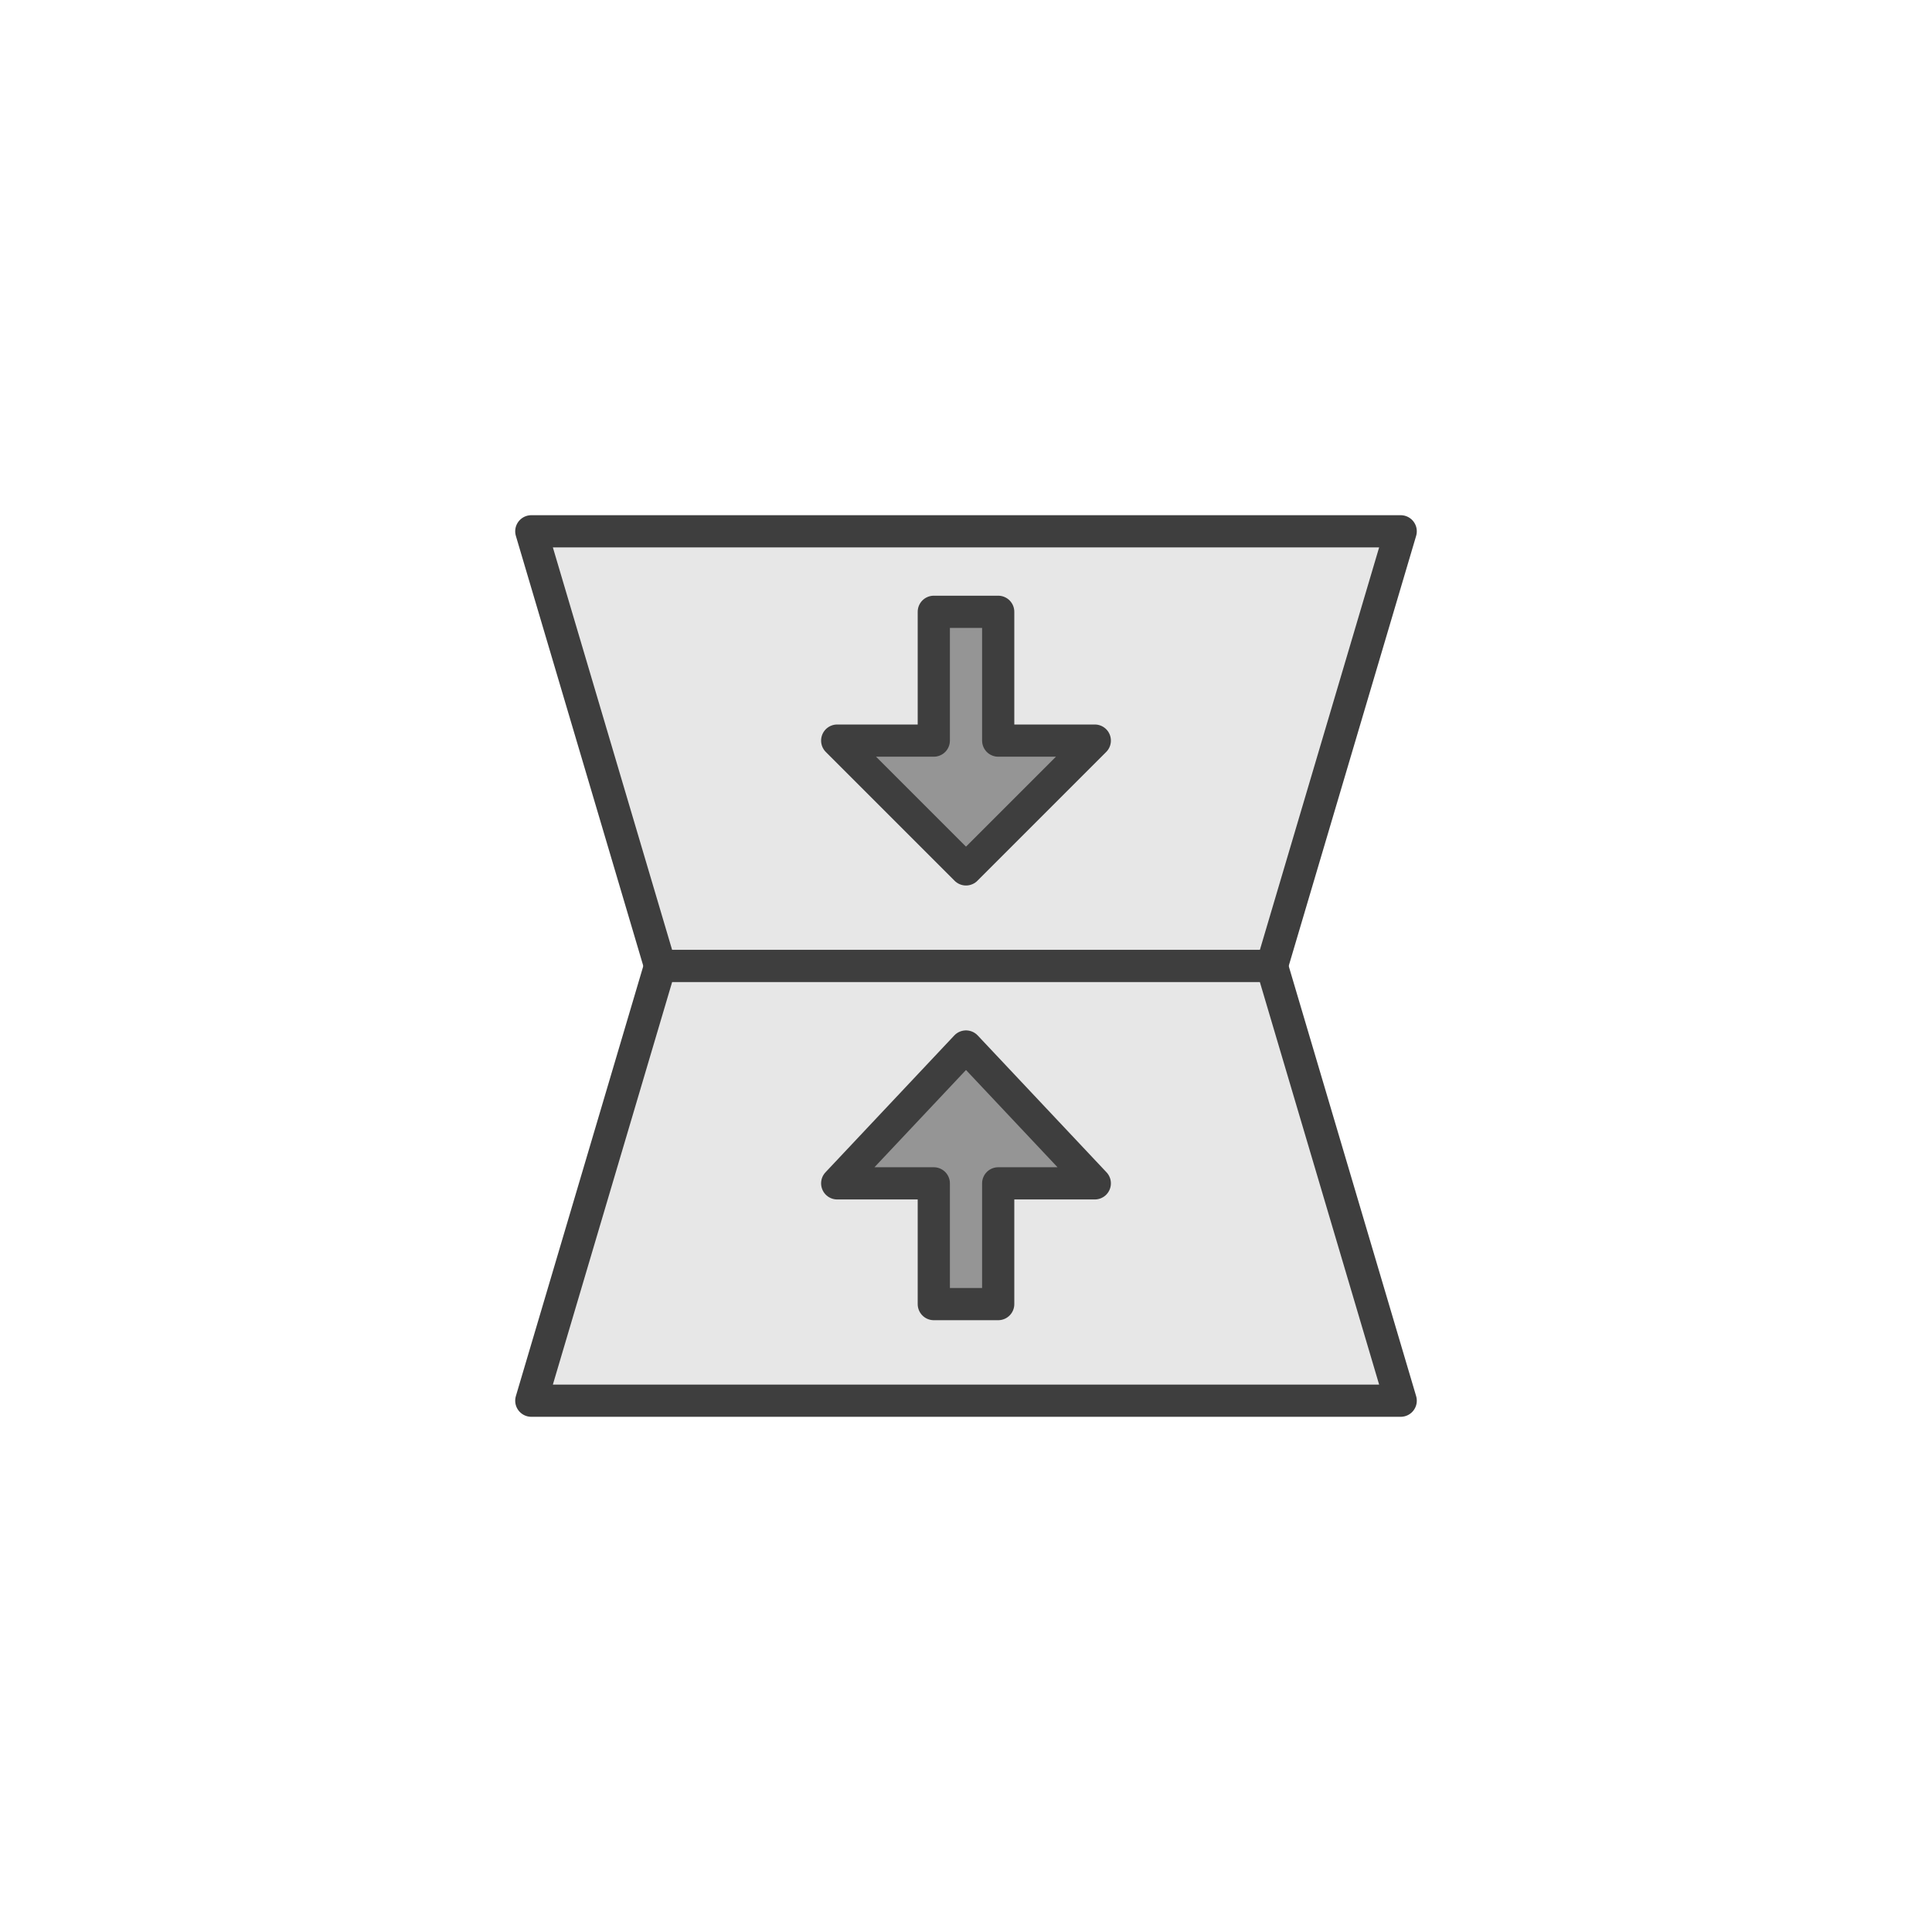
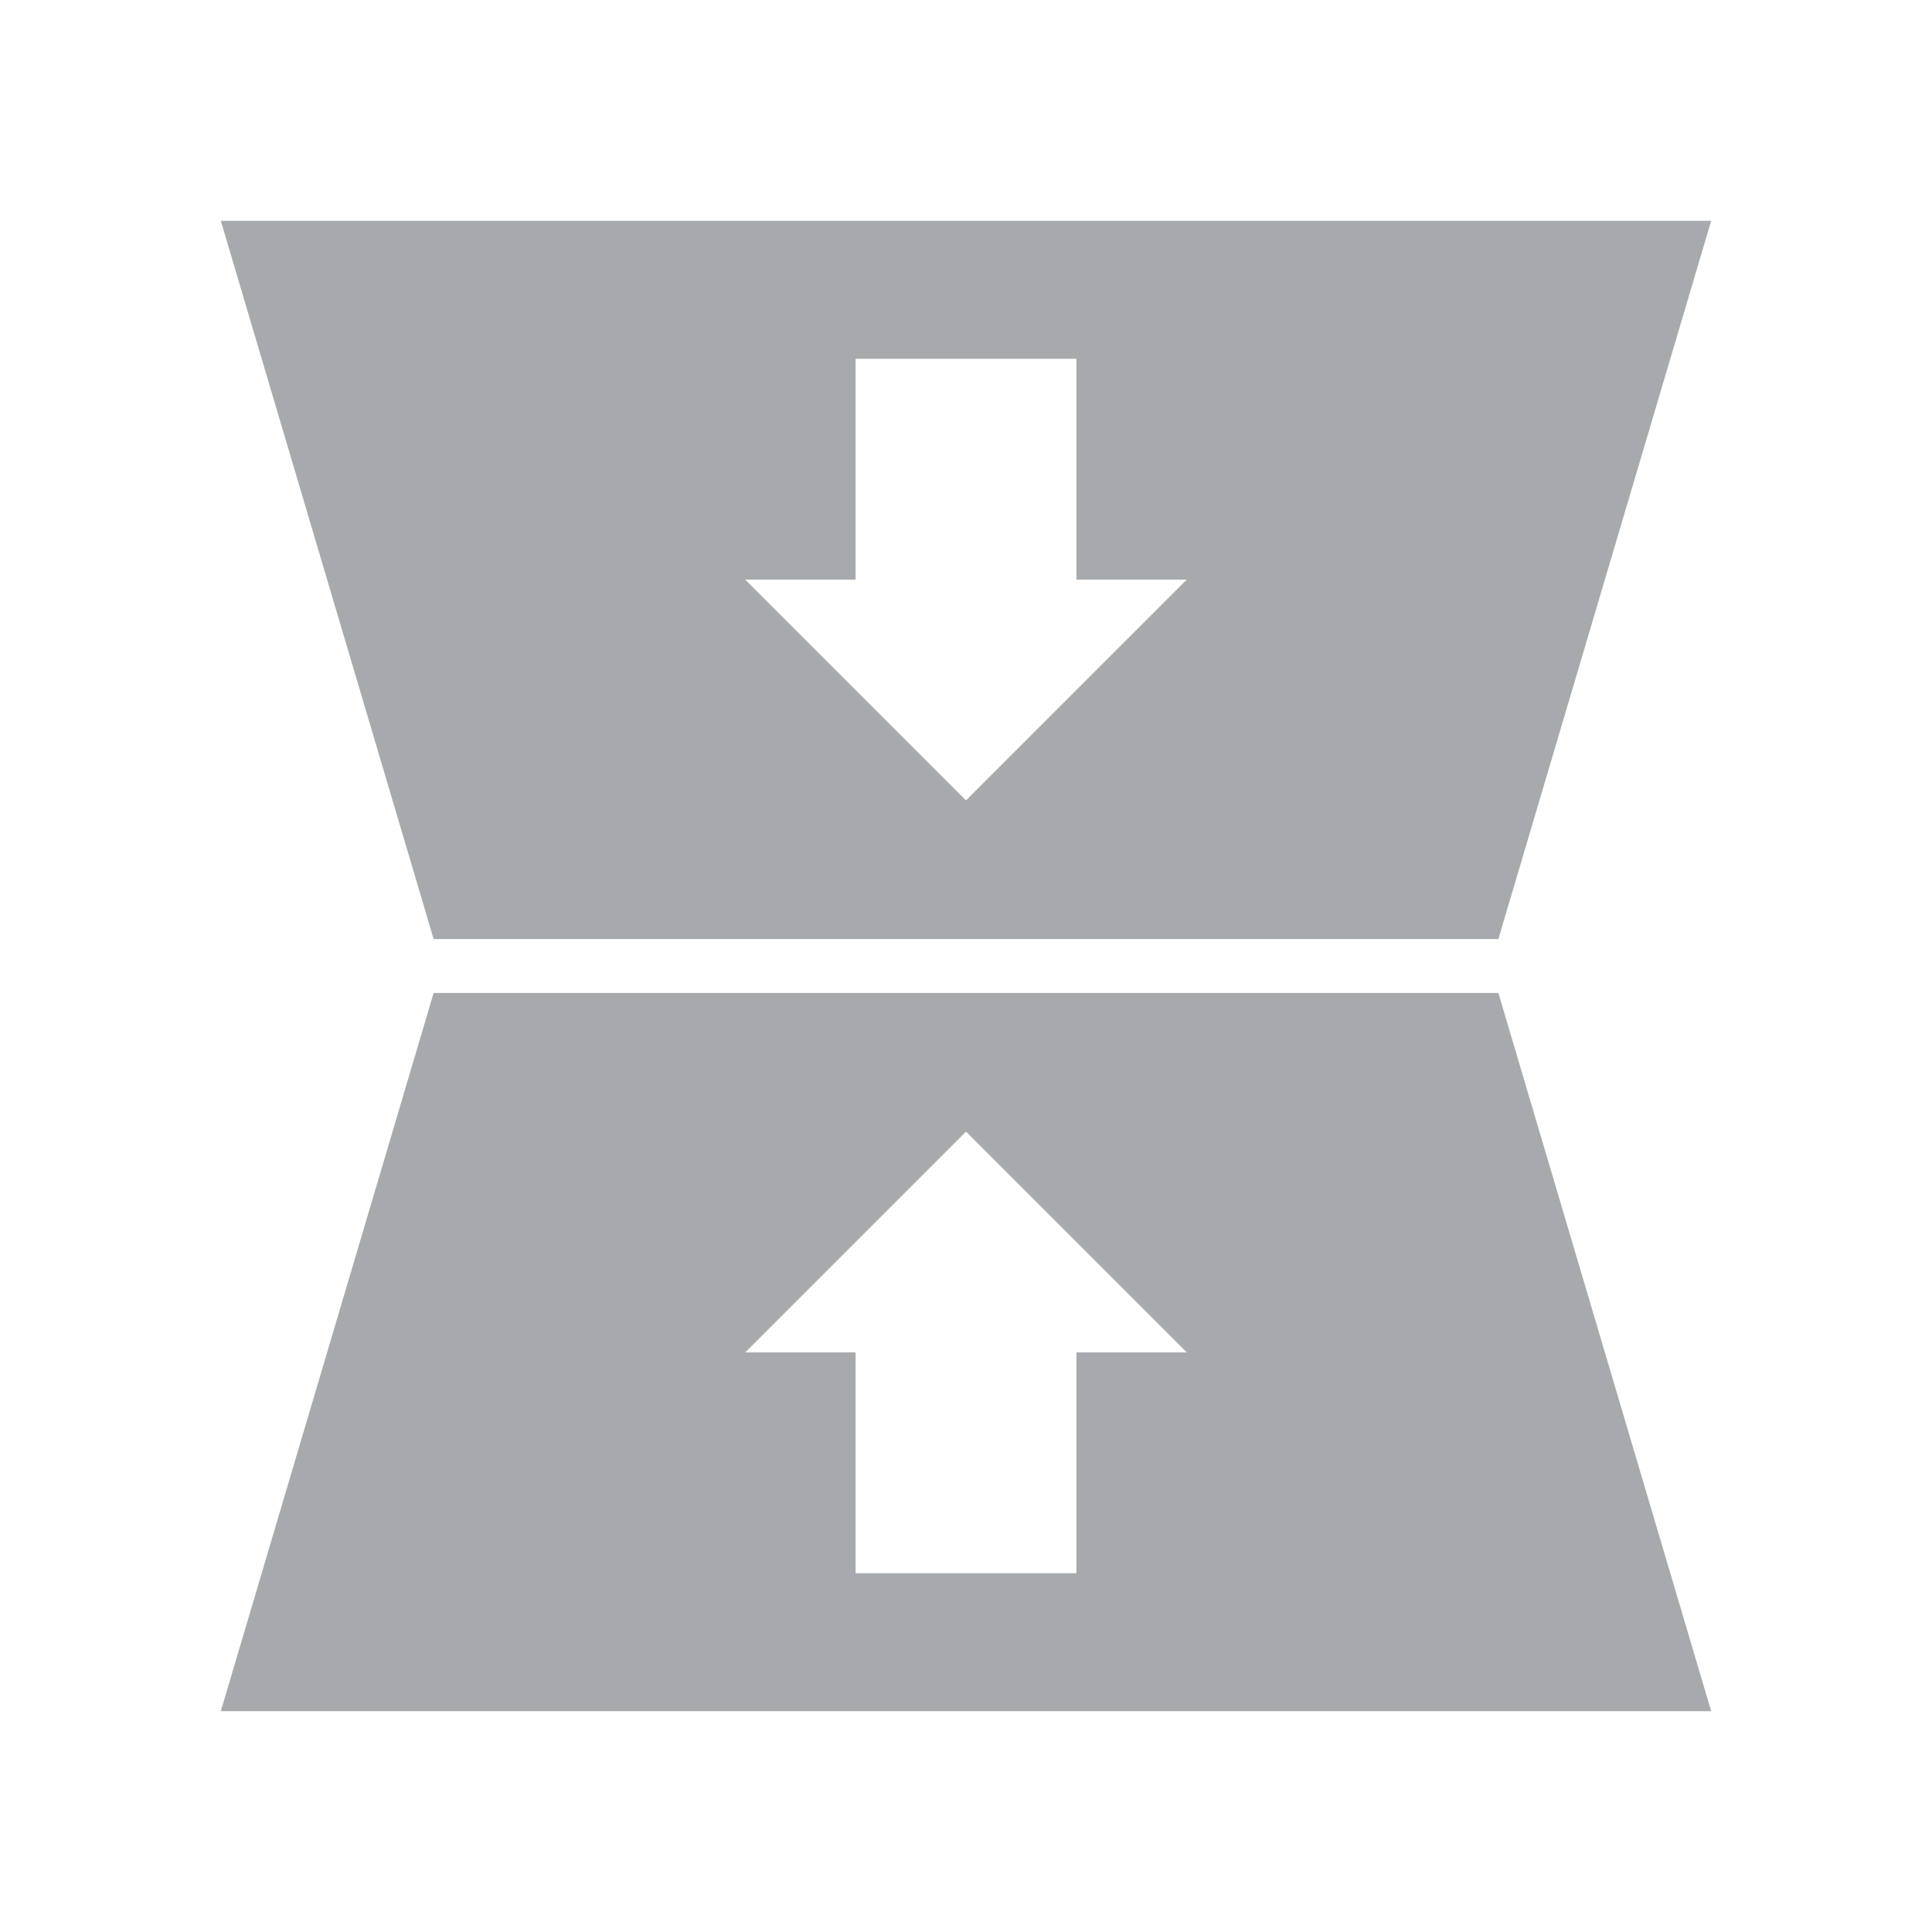
- <svg xmlns="http://www.w3.org/2000/svg" viewBox="0 0 120 120">
-   <g stroke="#3e3e3e" stroke-linecap="round" stroke-linejoin="round" stroke-width="2" transform="translate(5 5)">
-     <path d="m28 28h54l-8 27h-38z" fill="#e7e7e7" />
-     <path d="m28 82h54l-8-27h-38z" fill="#e7e7e7" />
-     <g fill="#959595">
-       <path d="m53 33h4v8h6l-8 8-8-8h6z" />
-       <path d="m53 76h4v-7.5h6l-8-8.5-8 8.5h6z" />
-     </g>
+ <svg xmlns="http://www.w3.org/2000/svg" viewBox="0 0 70 70">
+   <g fill="#a7aaad">
+     <path d="m15.711 35.977-7.711 26.023h54l-7.711-26.023zm23.289 21.023h-8v-8h-4l8-8 8 8h-4z" />
+     <path d="m54.289 34.023 7.711-26.023h-54l7.711 26.023zm-23.289-21.023h8v8h4l-8 8-8-8h4z" />
  </g>
</svg>
